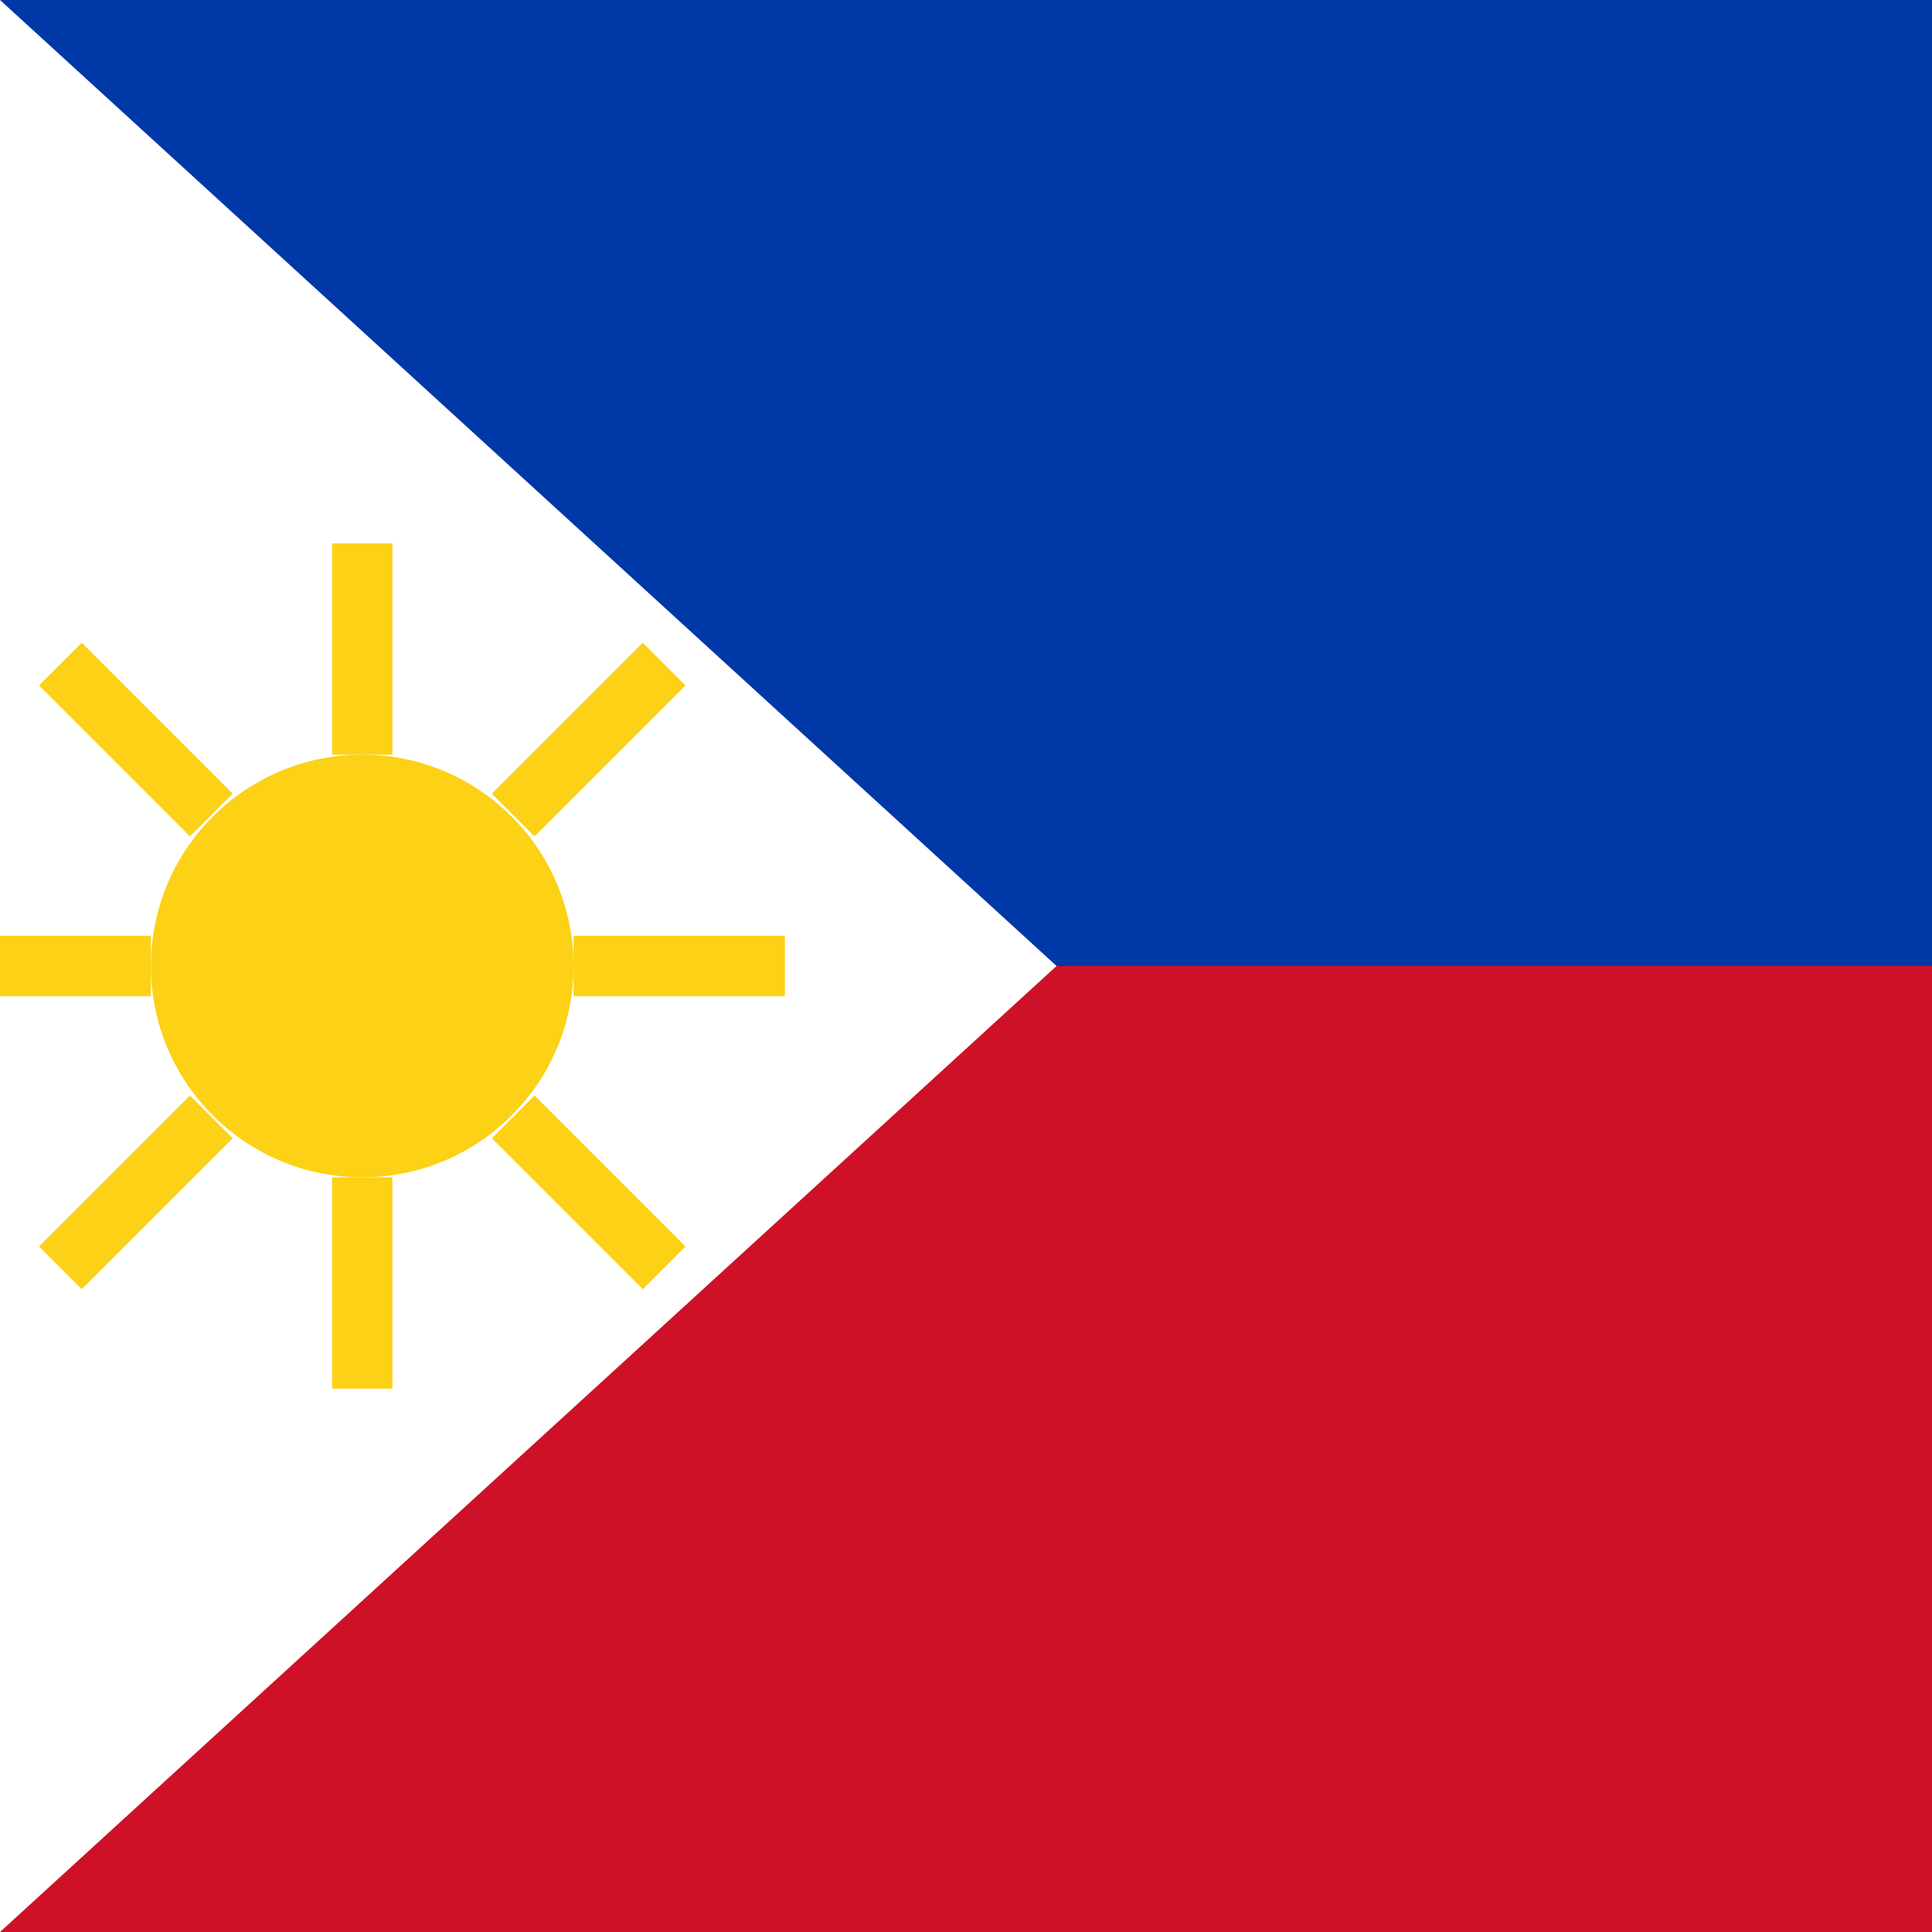
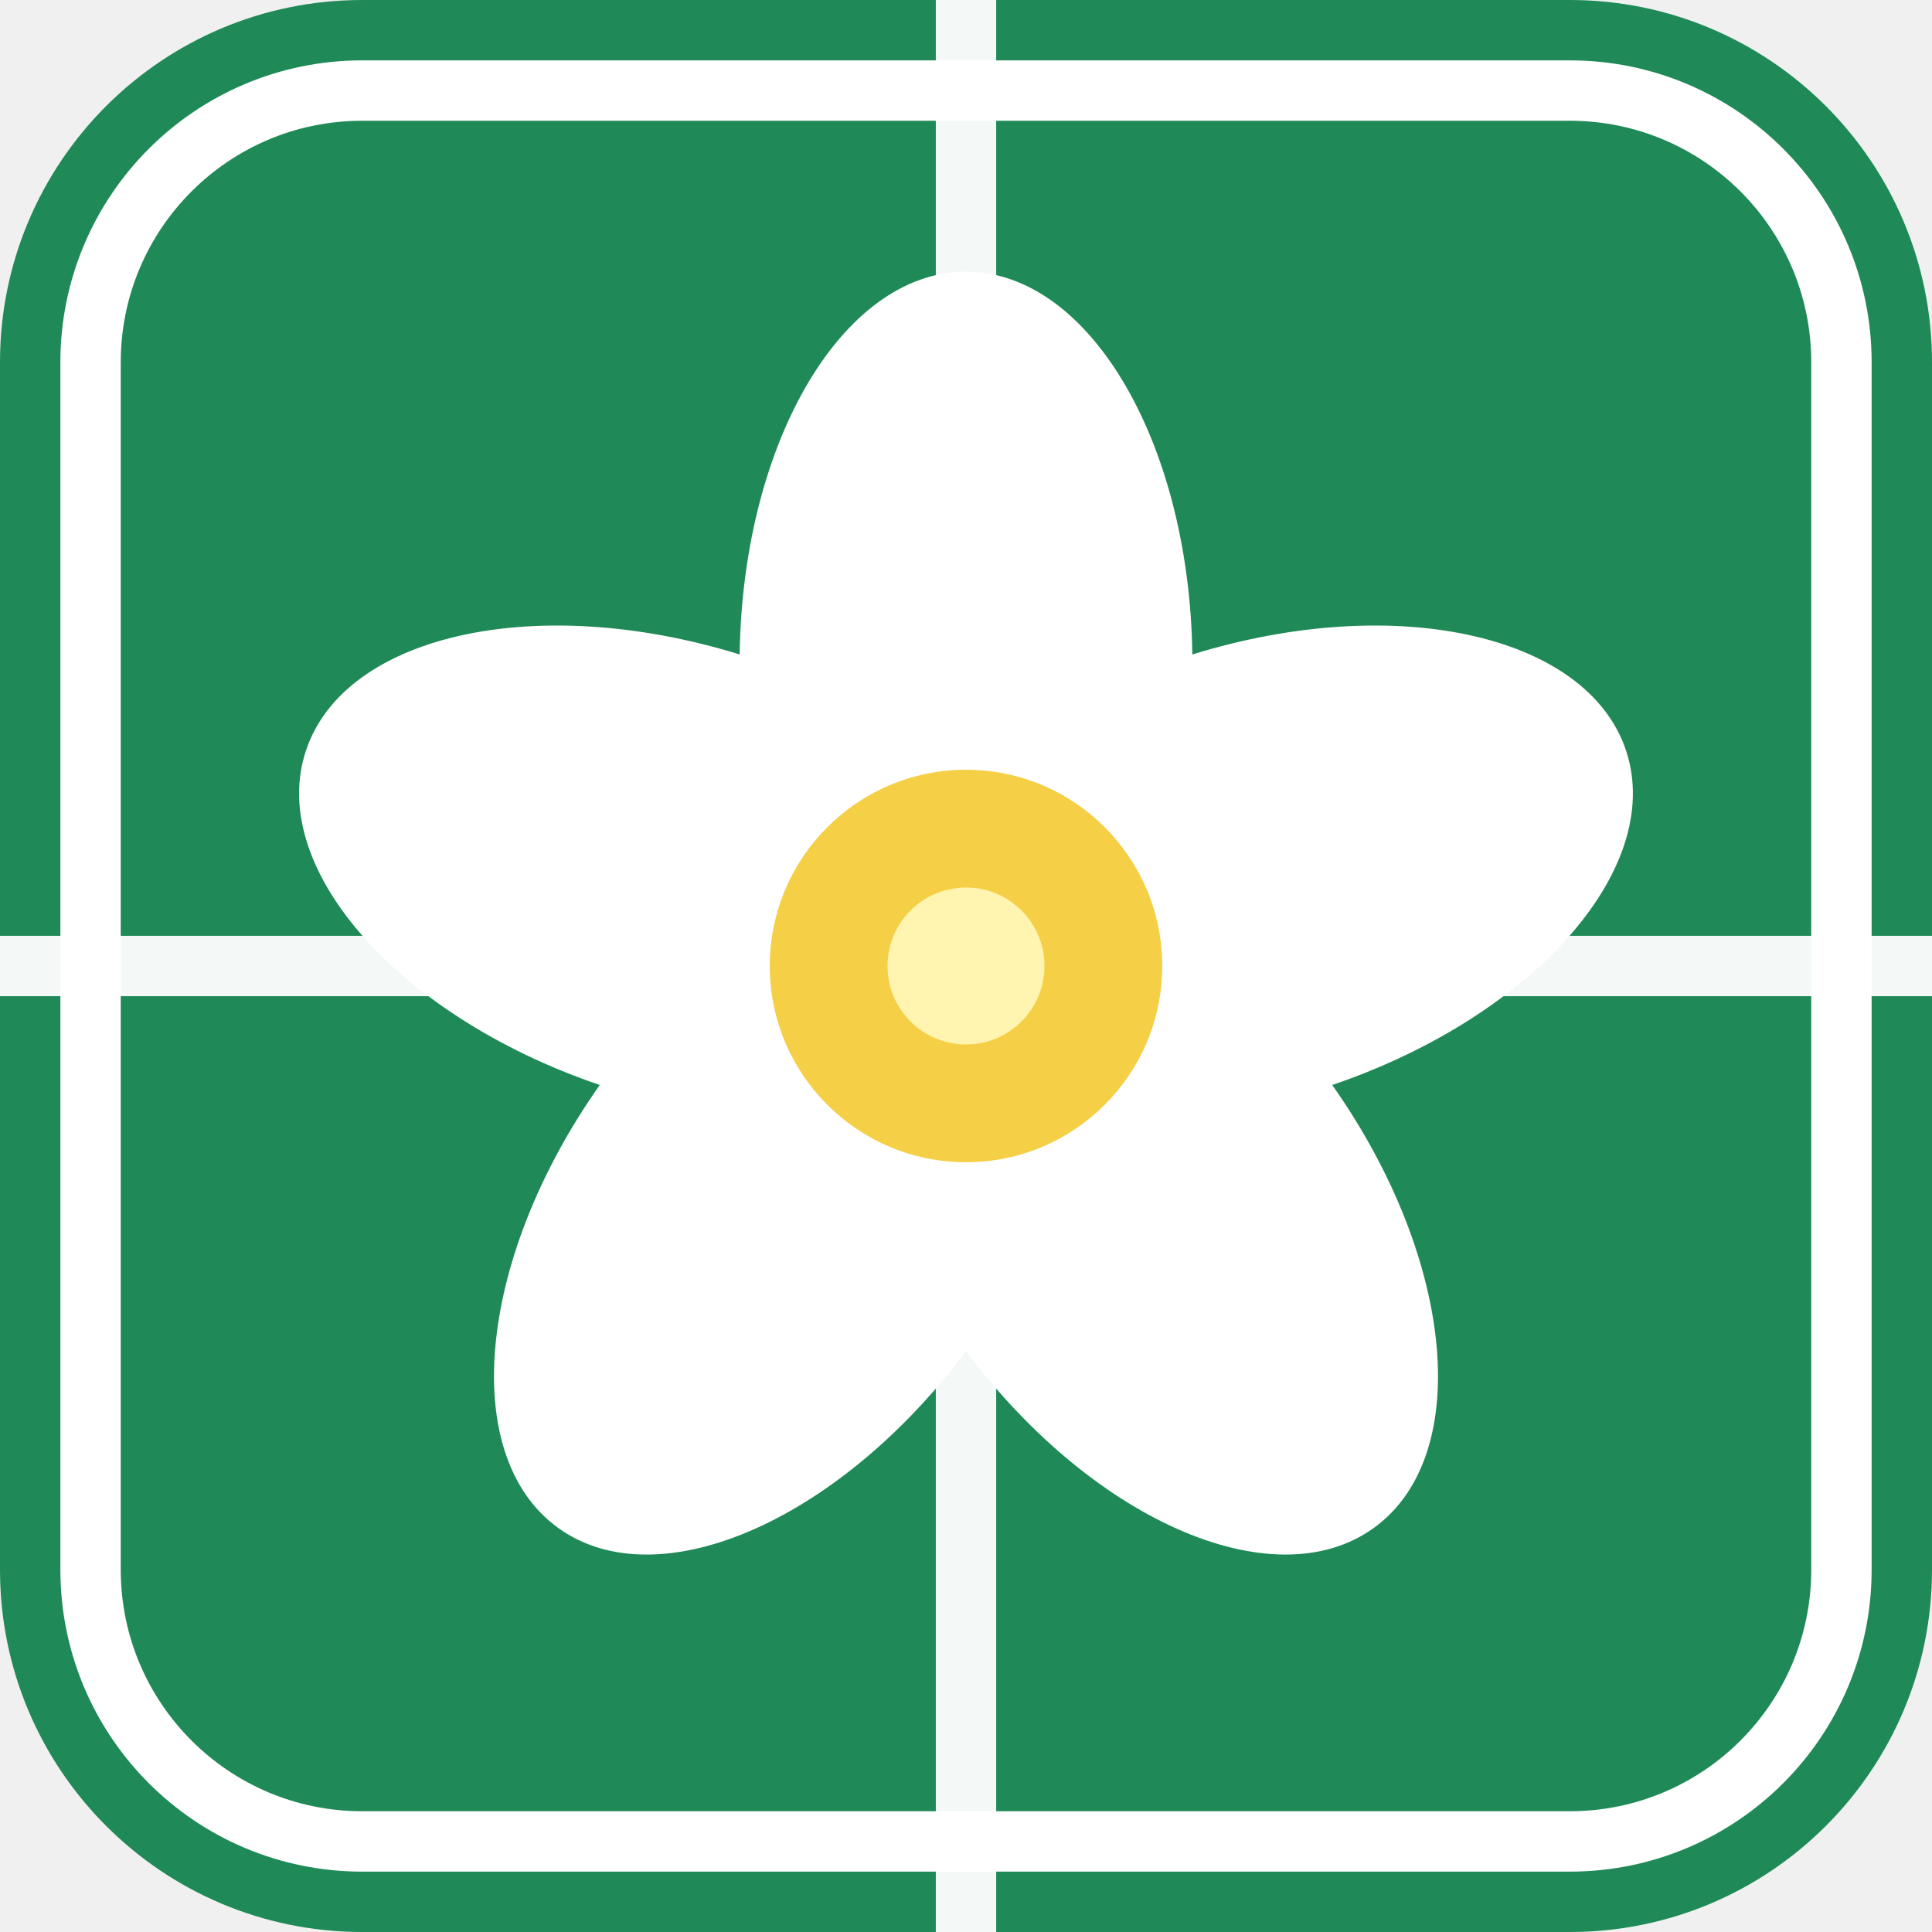
- <svg xmlns="http://www.w3.org/2000/svg" viewBox="0 0 64 64">
-   <rect width="64" height="32" fill="#0038A8" />
-   <rect y="32" width="64" height="32" fill="#CE1126" />
-   <path d="M0 0 35 32 0 64Z" fill="#fff" />
-   <circle cx="12" cy="32" r="7" fill="#FCD116" />
-   <path d="M12 18v7M12 39v7M-2 32h7M19 32h7M2 22l5 5M17 37l5 5M2 42l5-5M17 27l5-5" stroke="#FCD116" stroke-width="2" />
+ <svg xmlns="http://www.w3.org/2000/svg" viewBox="0 0 64 64" role="img" aria-label="Sampaguita flower on a tennis court">
+   <rect width="64" height="64" rx="12" fill="#1f8a57" />
+   <path d="M32 0v64M0 32h64" stroke="#ffffff" stroke-width="2" opacity=".95" />
+   <rect x="3" y="3" width="58" height="58" rx="9" fill="none" stroke="#ffffff" stroke-width="2" />
+   <g transform="translate(32 32)">
+     <ellipse cx="0" cy="-10" rx="7.5" ry="13" fill="#ffffff" transform="rotate(0)" />
+     <ellipse cx="0" cy="-10" rx="7.5" ry="13" fill="#ffffff" transform="rotate(72)" />
+     <ellipse cx="0" cy="-10" rx="7.5" ry="13" fill="#ffffff" transform="rotate(144)" />
+     <ellipse cx="0" cy="-10" rx="7.5" ry="13" fill="#ffffff" transform="rotate(216)" />
+     <ellipse cx="0" cy="-10" rx="7.5" ry="13" fill="#ffffff" transform="rotate(288)" />
+     <circle r="6.5" fill="#f5cf45" />
+     <circle r="2.6" fill="#fff4b0" />
+   </g>
</svg>
